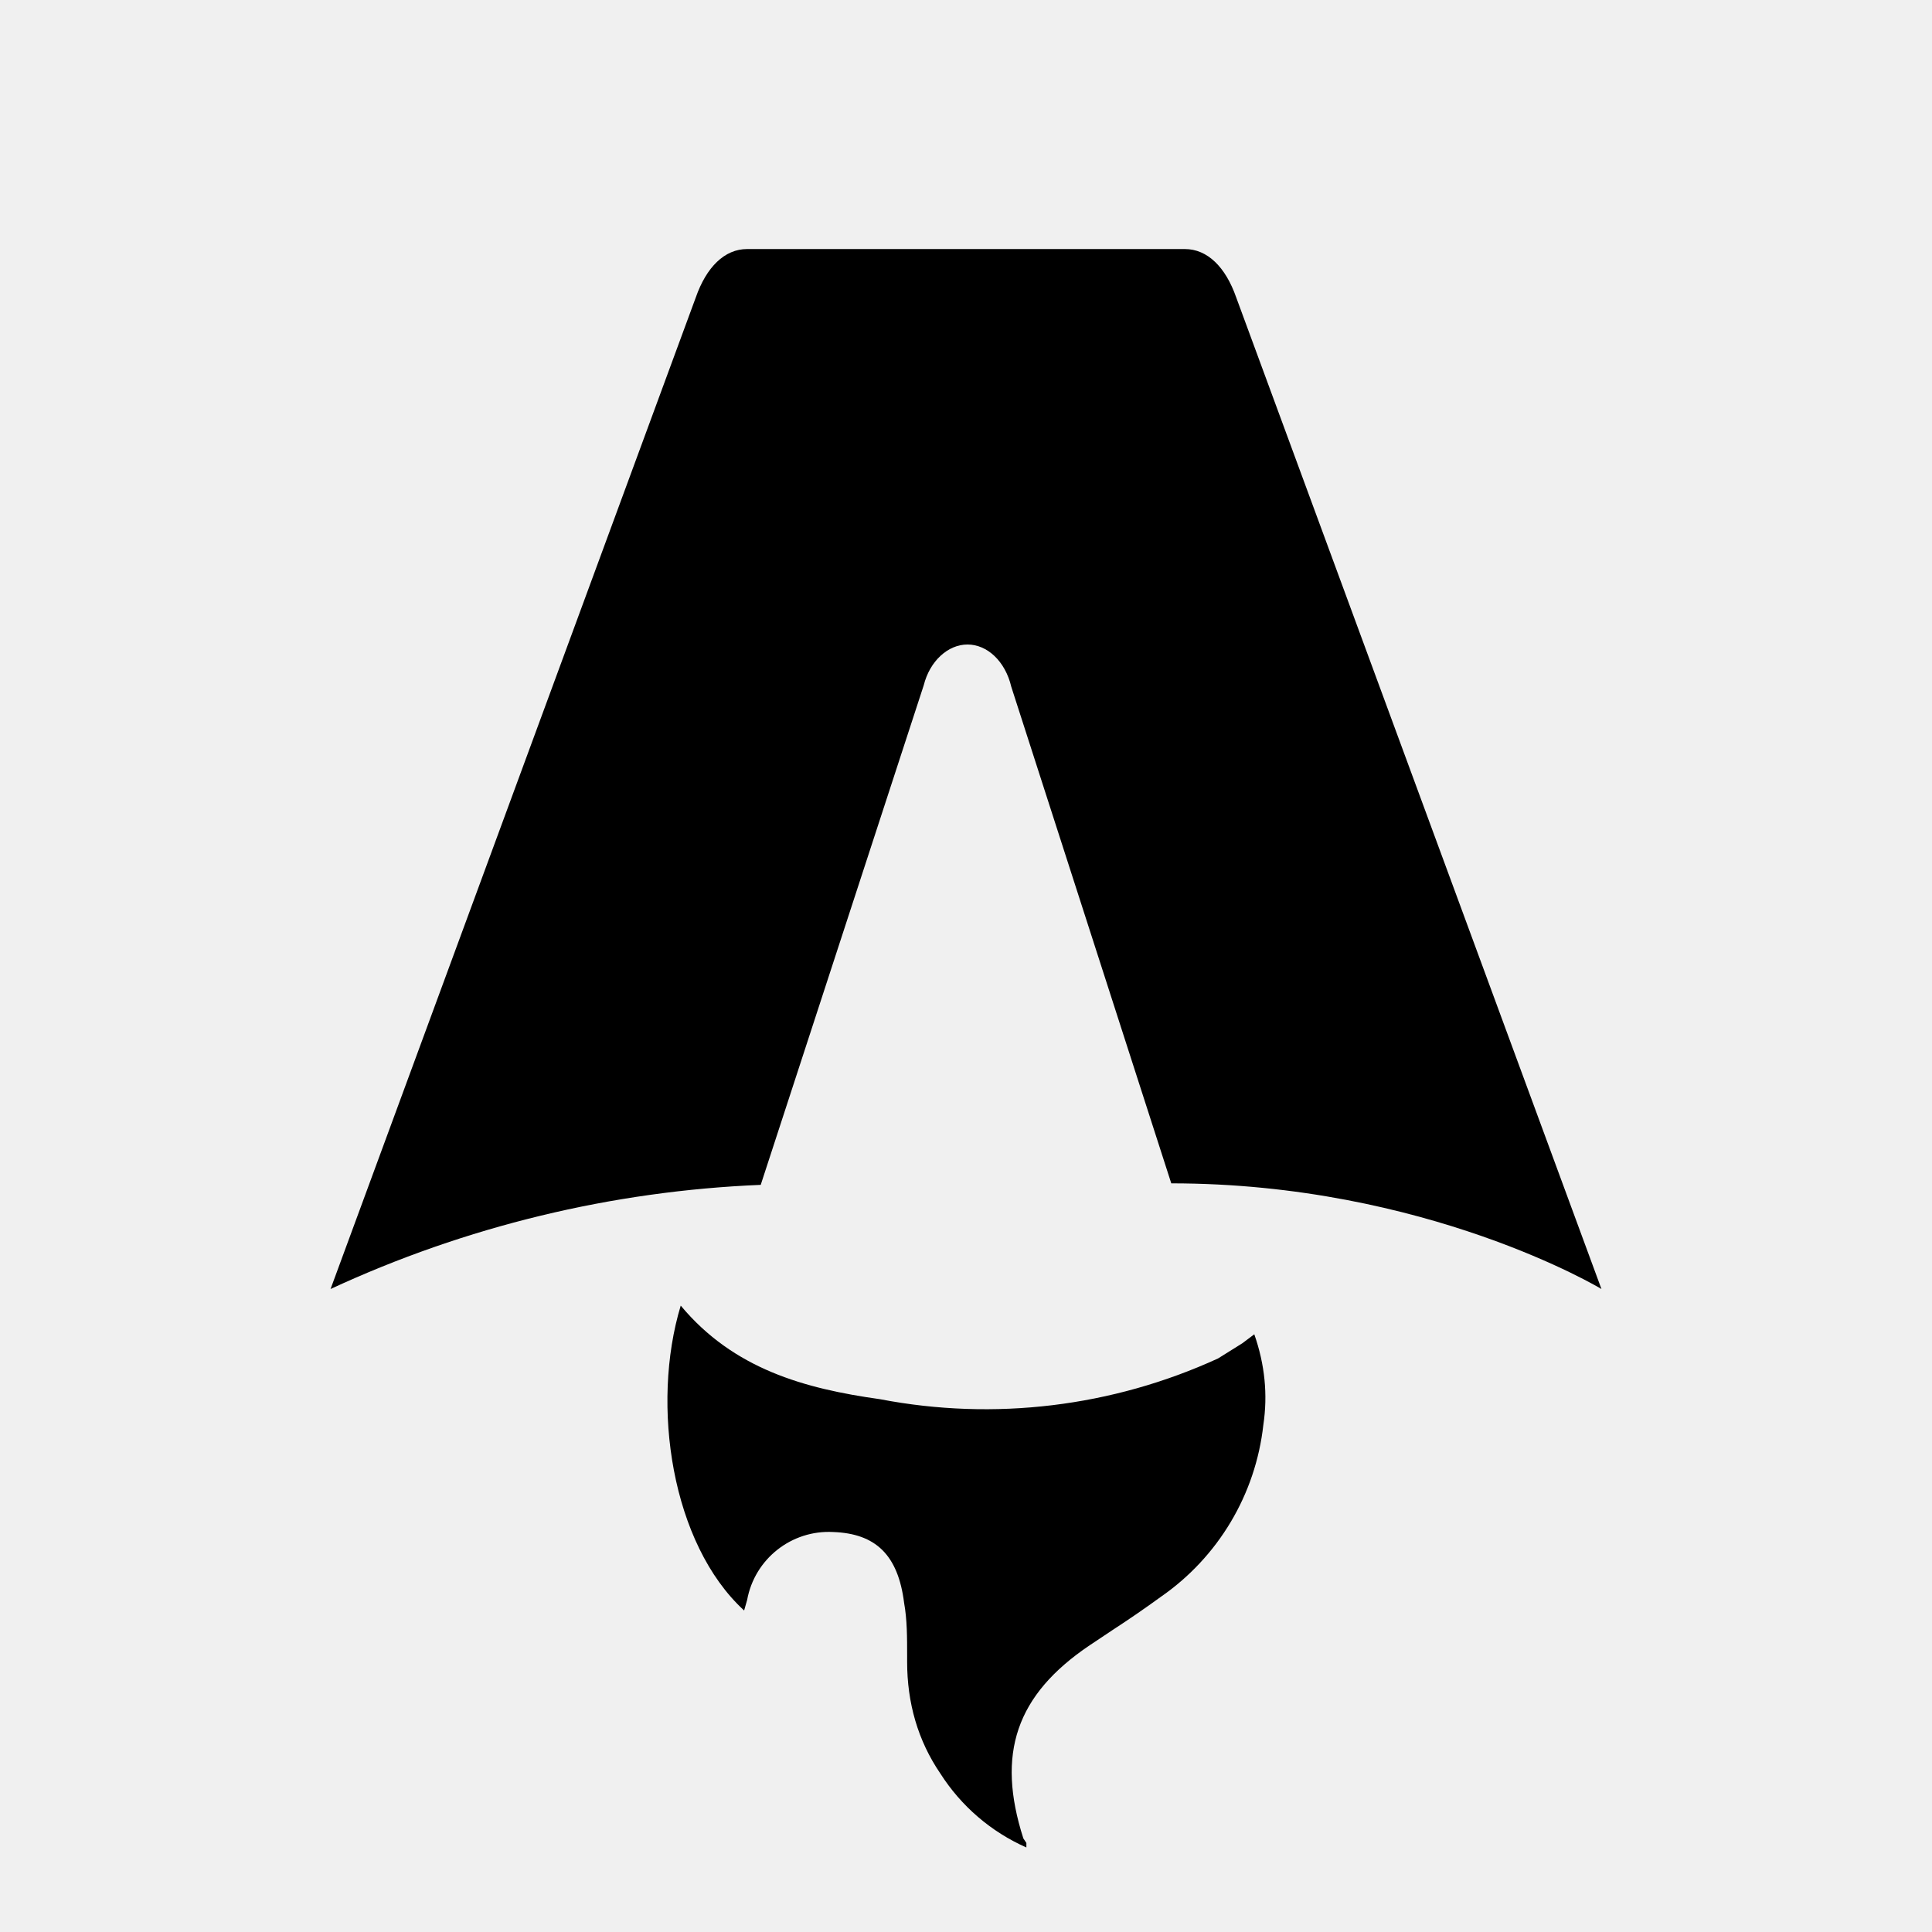
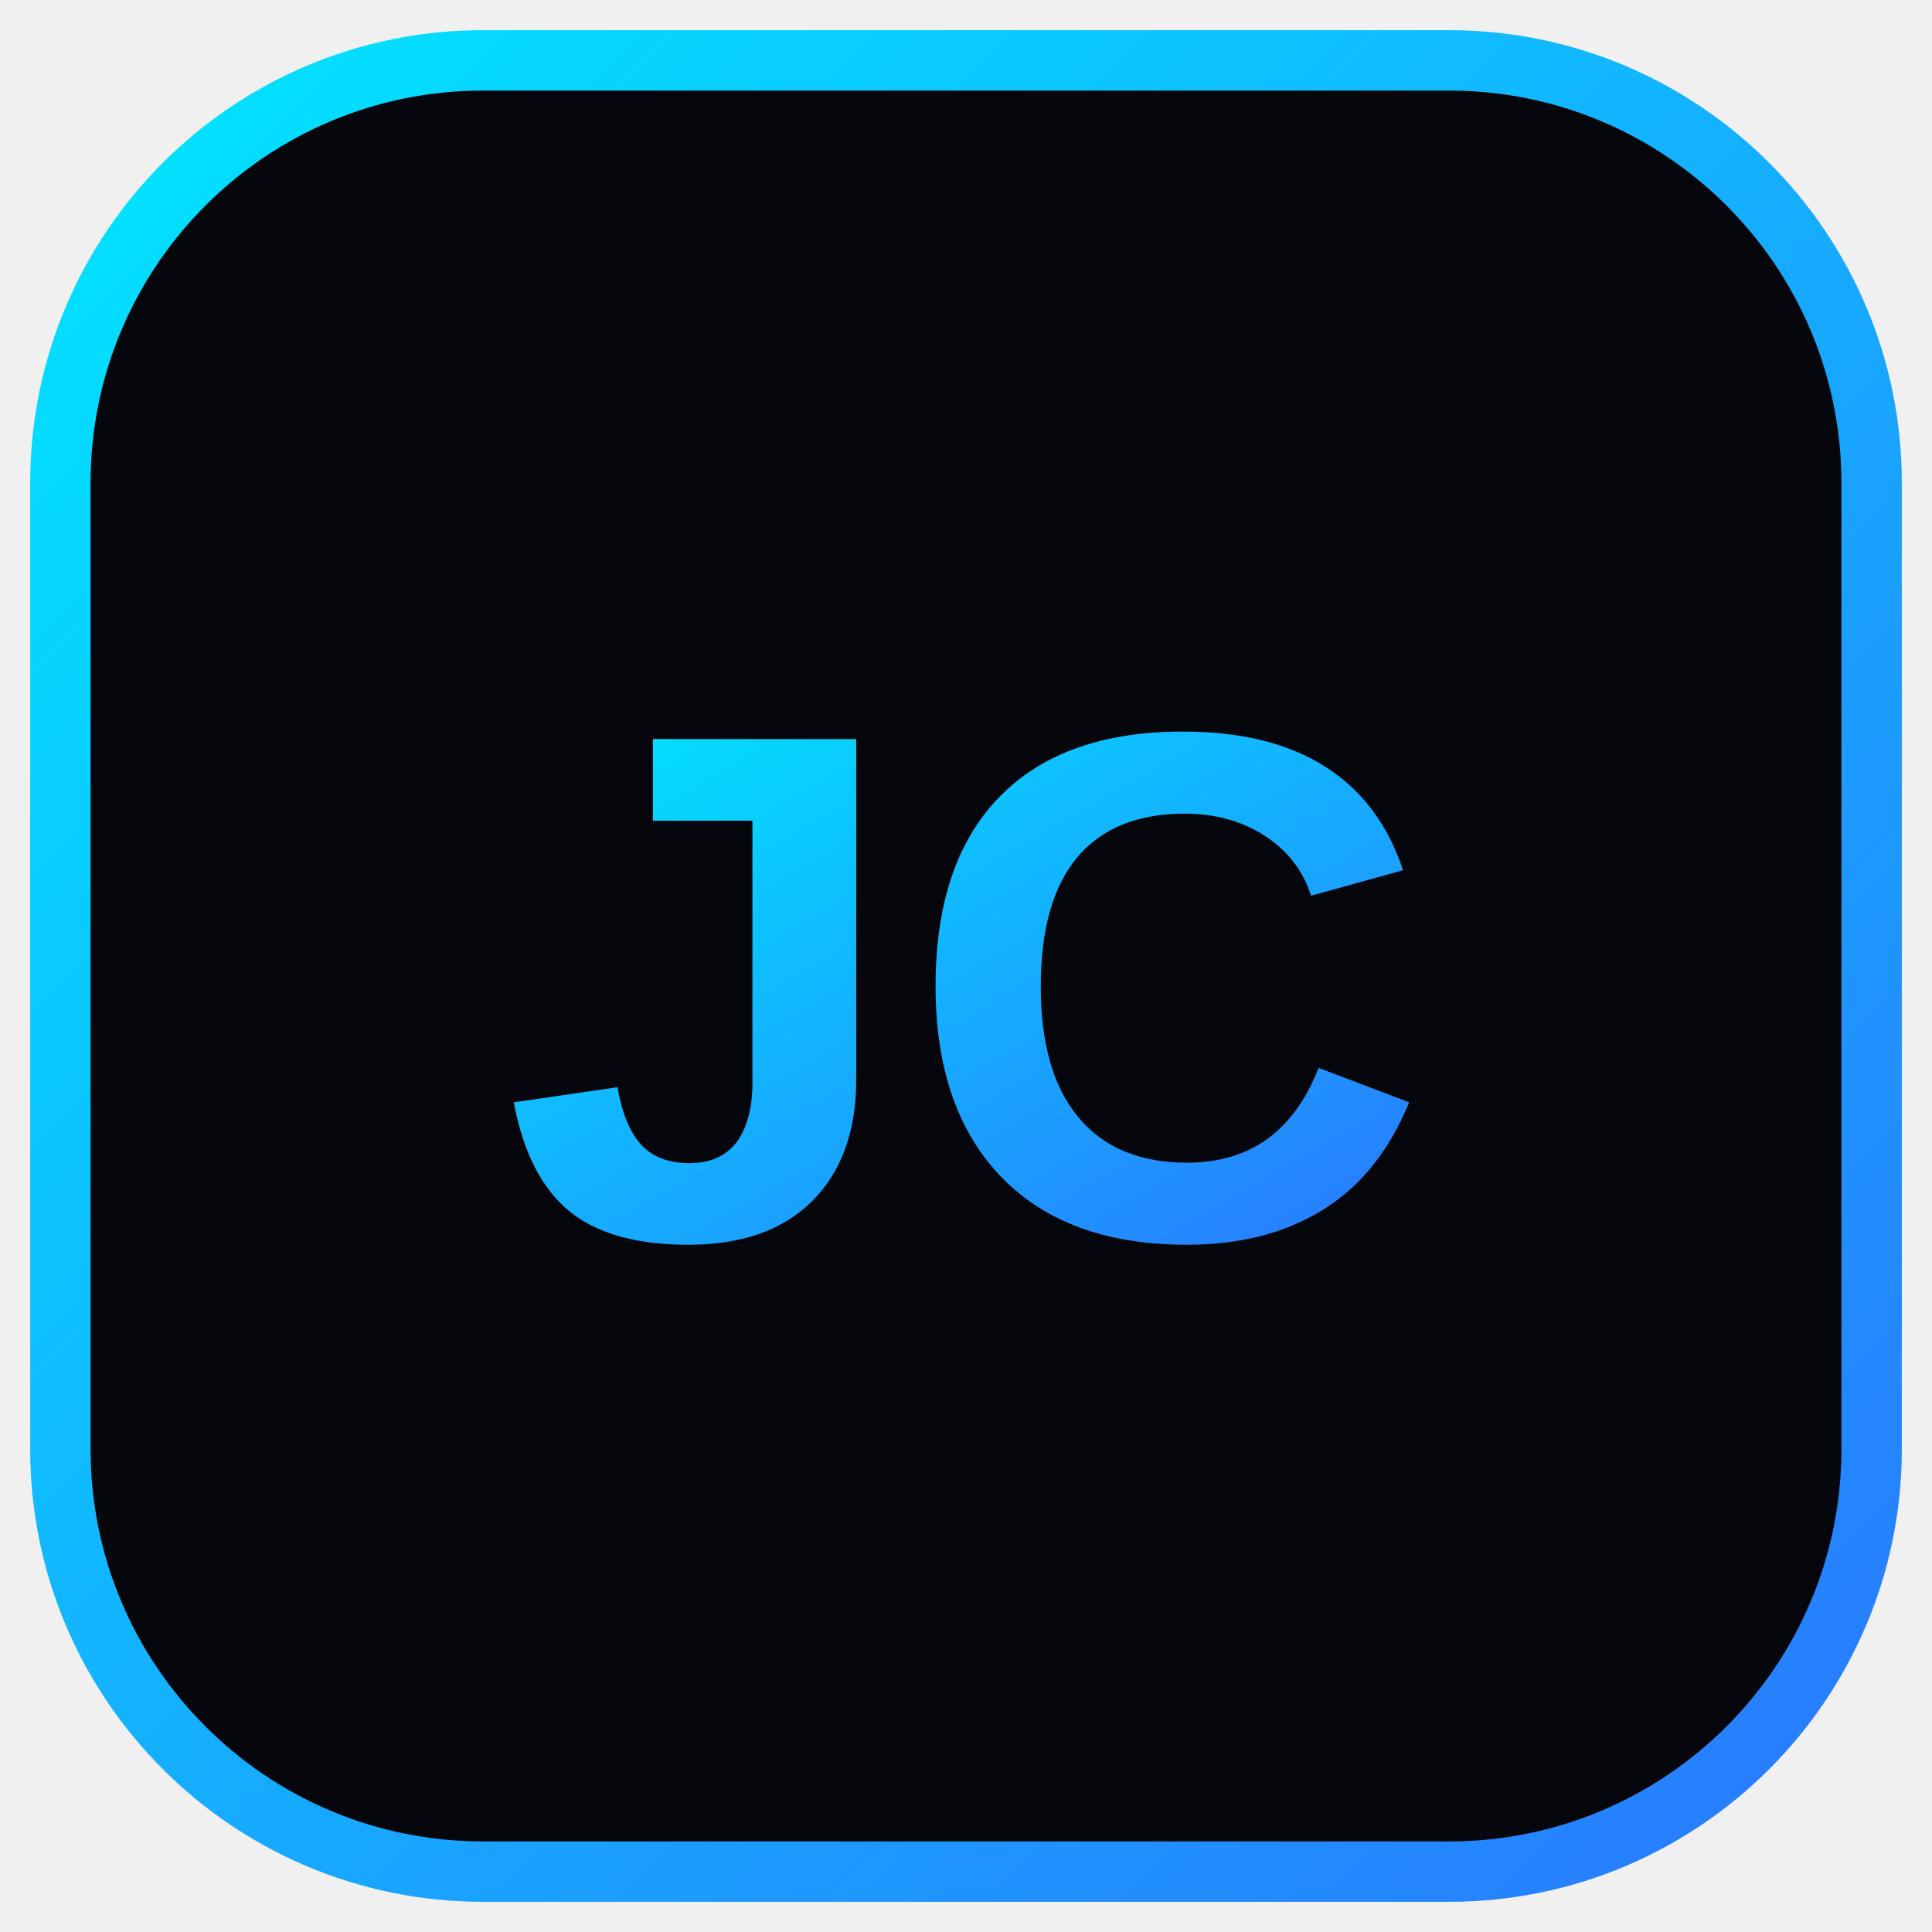
- <svg xmlns="http://www.w3.org/2000/svg" fill="none" viewBox="0 0 128 128">
-   <path d="M50.4 78.5a75.1 75.1 0 0 0-28.5 6.9l24.2-65.7c.7-2 1.9-3.2 3.4-3.2h29c1.5 0 2.7 1.2 3.4 3.2l24.2 65.7s-11.6-7-28.5-7L67 45.5c-.4-1.7-1.6-2.8-2.9-2.8-1.3 0-2.5 1.1-2.9 2.7L50.4 78.5Zm-1.1 28.2Zm-4.2-20.2c-2 6.6-.6 15.8 4.2 20.2a17.5 17.5 0 0 1 .2-.7 5.5 5.5 0 0 1 5.7-4.5c2.8.1 4.3 1.5 4.7 4.7.2 1.1.2 2.3.2 3.5v.4c0 2.7.7 5.2 2.2 7.4a13 13 0 0 0 5.7 4.9v-.3l-.2-.3c-1.8-5.6-.5-9.5 4.4-12.8l1.5-1a73 73 0 0 0 3.2-2.2 16 16 0 0 0 6.8-11.4c.3-2 .1-4-.6-6l-.8.6-1.6 1a37 37 0 0 1-22.4 2.7c-5-.7-9.7-2-13.2-6.2Z" />
-   <style>
-         path { fill: #000; }
-         @media (prefers-color-scheme: dark) {
-             path { fill: #FFF; }
-         }
-     </style>
+ <svg xmlns="http://www.w3.org/2000/svg" viewBox="0 0 64 64">
+   <defs>
+     <linearGradient id="g" x1="0" y1="0" x2="1" y2="1">
+       <stop offset="0%" stop-color="#00e5ff" />
+       <stop offset="100%" stop-color="#2979ff" />
+     </linearGradient>
+   </defs>
+   <rect x="2" y="2" width="60" height="60" rx="14" fill="#05070d" stroke="url(#g)" stroke-width="2" />
+   <text x="32" y="41" font-family="Arial, sans-serif" font-weight="800" font-size="24" fill="url(#g)" text-anchor="middle">JC</text>
</svg>
